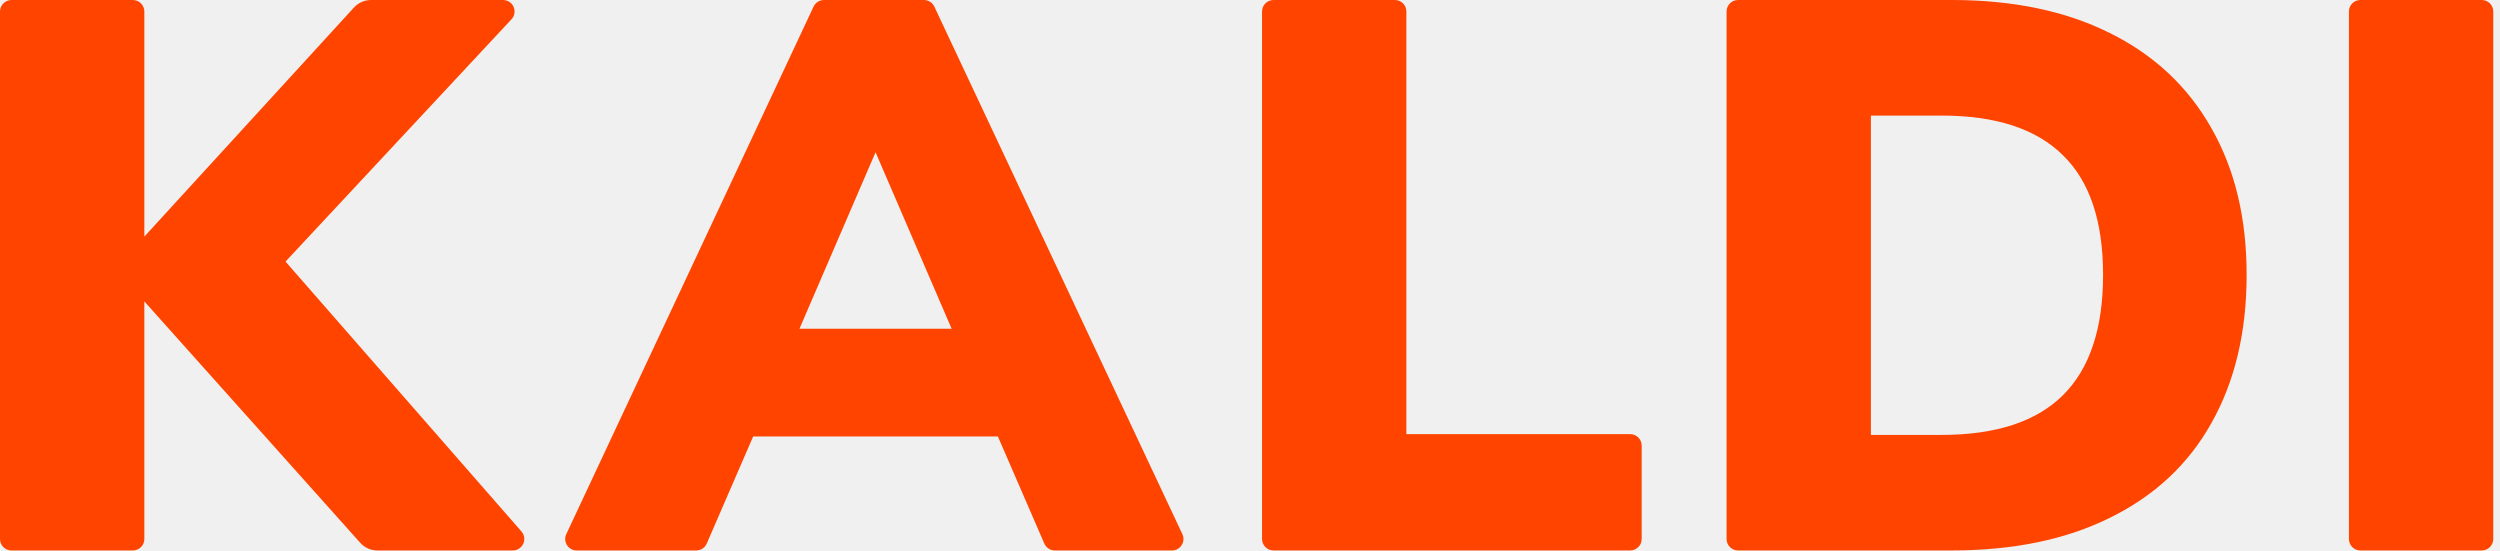
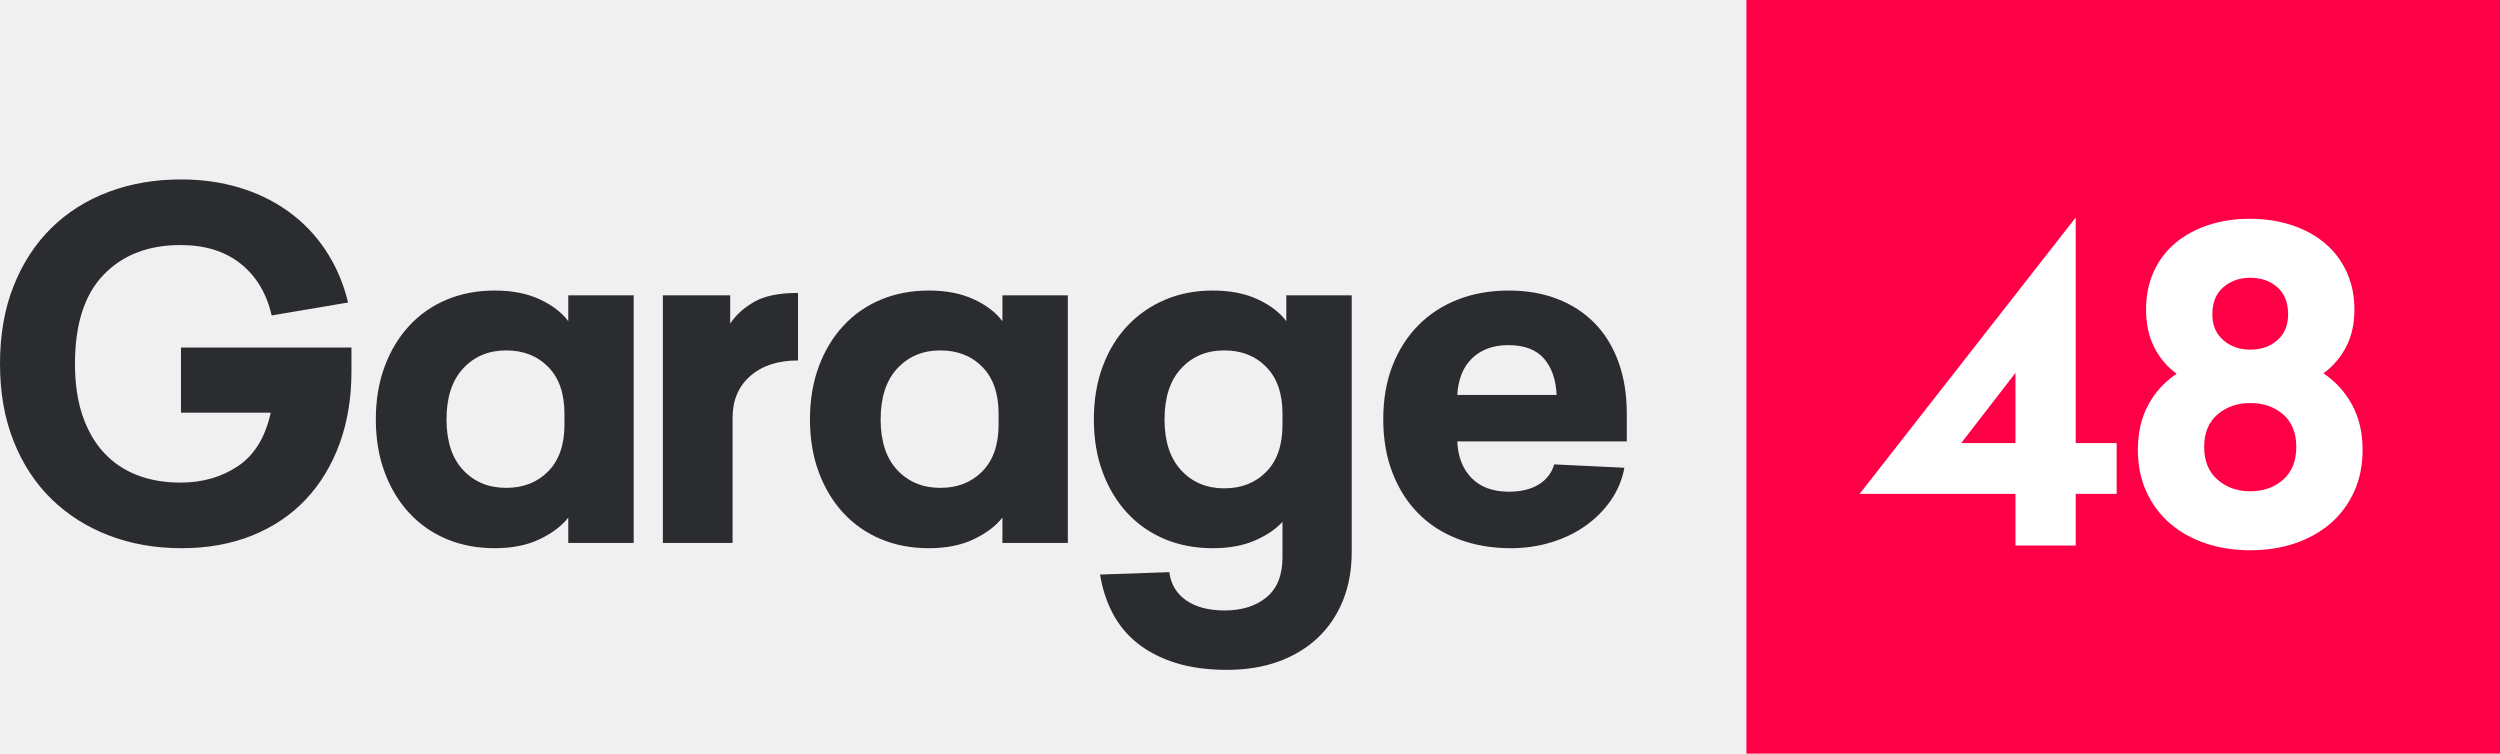
- <svg xmlns="http://www.w3.org/2000/svg" xmlns:xlink="http://www.w3.org/1999/xlink" viewBox="0 0 109 24">
-   <g transform="translate(-1470)">
-     <g style="mix-blend-mode:normal" transform="translate(1470)" fill="#f40">
-       <use xlink:href="#b" style="mix-blend-mode:normal" />
-       <use xlink:href="#c" style="mix-blend-mode:normal" />
-       <use xlink:href="#d" style="mix-blend-mode:normal" />
-       <use xlink:href="#e" style="mix-blend-mode:normal" />
-       <use xlink:href="#f" style="mix-blend-mode:normal" />
+ <svg xmlns="http://www.w3.org/2000/svg" width="418px" height="126px" viewBox="0 0 418 126" version="1.1">
+   <defs />
+   <g id="garage48_logo" stroke="none" stroke-width="1" fill="none" fill-rule="evenodd">
+     <g id="logo">
+       <path d="M58.764,62.111 C58.764,66.542 58.098,70.573 56.768,74.203 C55.437,77.833 53.547,80.943 51.099,83.532 C48.65,86.121 45.67,88.123 42.157,89.538 C38.643,90.953 34.705,91.66 30.34,91.66 C25.975,91.66 21.943,90.953 18.244,89.538 C14.545,88.123 11.338,86.095 8.623,83.452 C5.908,80.81 3.792,77.58 2.275,73.763 C0.758,69.946 0,65.635 0,60.83 C0,55.972 0.758,51.634 2.275,47.817 C3.792,44 5.895,40.771 8.583,38.128 C11.271,35.485 14.465,33.47 18.164,32.082 C21.863,30.694 25.895,30 30.26,30 C33.72,30 36.967,30.454 40.001,31.361 C43.035,32.269 45.776,33.604 48.224,35.365 C50.673,37.127 52.749,39.289 54.452,41.852 C56.155,44.414 57.406,47.324 58.205,50.58 L45.43,52.742 C44.578,49.059 42.848,46.176 40.24,44.094 C37.632,42.012 34.279,40.971 30.18,40.971 C24.804,40.971 20.519,42.626 17.326,45.936 C14.132,49.245 12.535,54.21 12.535,60.83 C12.535,64.14 12.961,67.036 13.813,69.519 C14.664,72.001 15.862,74.07 17.406,75.725 C18.949,77.38 20.799,78.621 22.955,79.448 C25.11,80.276 27.519,80.689 30.18,80.689 C33.853,80.689 37.06,79.769 39.801,77.927 C42.542,76.085 44.365,73.109 45.27,68.998 L30.26,68.998 L30.26,58.107 L58.764,58.107 L58.764,62.111 Z M82.72,48.578 C85.647,48.578 88.162,49.072 90.265,50.06 C92.367,51.047 93.951,52.262 95.016,53.703 L95.016,49.379 L105.954,49.379 L105.954,90.779 L95.016,90.779 L95.016,86.535 C93.951,87.923 92.367,89.124 90.265,90.139 C88.162,91.153 85.647,91.66 82.72,91.66 C79.792,91.66 77.118,91.153 74.696,90.139 C72.274,89.124 70.185,87.67 68.428,85.774 C66.672,83.879 65.301,81.61 64.316,78.968 C63.332,76.325 62.839,73.376 62.839,70.119 C62.839,66.863 63.332,63.913 64.316,61.271 C65.301,58.628 66.672,56.359 68.428,54.464 C70.185,52.569 72.274,51.114 74.696,50.1 C77.118,49.085 79.792,48.578 82.72,48.578 Z M84.636,58.588 C81.709,58.588 79.313,59.589 77.45,61.591 C75.587,63.593 74.656,66.436 74.656,70.119 C74.656,73.803 75.587,76.632 77.45,78.607 C79.313,80.583 81.709,81.57 84.636,81.57 C87.51,81.57 89.852,80.649 91.662,78.808 C93.472,76.966 94.377,74.363 94.377,71 L94.377,69.158 C94.377,65.795 93.472,63.192 91.662,61.351 C89.852,59.509 87.51,58.588 84.636,58.588 Z M133.427,60.27 C130.074,60.27 127.412,61.137 125.443,62.872 C123.473,64.607 122.489,66.916 122.489,69.799 L122.489,90.779 L110.832,90.779 L110.832,49.379 L122.089,49.379 L122.089,54.104 C122.994,52.715 124.312,51.514 126.042,50.5 C127.772,49.486 130.233,48.979 133.427,48.979 L133.427,60.27 Z M155.307,48.578 C158.235,48.578 160.75,49.072 162.852,50.06 C164.955,51.047 166.538,52.262 167.603,53.703 L167.603,49.379 L178.541,49.379 L178.541,90.779 L167.603,90.779 L167.603,86.535 C166.538,87.923 164.955,89.124 162.852,90.139 C160.75,91.153 158.235,91.66 155.307,91.66 C152.38,91.66 149.705,91.153 147.283,90.139 C144.861,89.124 142.772,87.67 141.016,85.774 C139.259,83.879 137.889,81.61 136.904,78.968 C135.919,76.325 135.427,73.376 135.427,70.119 C135.427,66.863 135.919,63.913 136.904,61.271 C137.889,58.628 139.259,56.359 141.016,54.464 C142.772,52.569 144.861,51.114 147.283,50.1 C149.705,49.085 152.38,48.578 155.307,48.578 Z M157.224,58.588 C154.296,58.588 151.901,59.589 150.038,61.591 C148.175,63.593 147.243,66.436 147.243,70.119 C147.243,73.803 148.175,76.632 150.038,78.607 C151.901,80.583 154.296,81.57 157.224,81.57 C160.098,81.57 162.44,80.649 164.25,78.808 C166.059,76.966 166.964,74.363 166.964,71 L166.964,69.158 C166.964,65.795 166.059,63.192 164.25,61.351 C162.44,59.509 160.098,58.588 157.224,58.588 Z M202.773,48.578 C205.701,48.578 208.216,49.072 210.318,50.06 C212.421,51.047 214.004,52.262 215.069,53.703 L215.069,49.379 L226.007,49.379 L226.007,92.301 C226.007,95.29 225.515,98 224.53,100.429 C223.546,102.858 222.148,104.926 220.339,106.635 C218.529,108.343 216.346,109.664 213.792,110.599 C211.237,111.533 208.362,112 205.169,112 C201.922,112 199.061,111.613 196.586,110.839 C194.111,110.065 191.995,108.984 190.238,107.596 C188.482,106.208 187.084,104.526 186.046,102.551 C185.009,100.576 184.303,98.413 183.931,96.064 L195.508,95.664 C195.774,97.693 196.719,99.268 198.342,100.389 C199.966,101.51 202.108,102.07 204.769,102.07 C207.644,102.07 209.972,101.336 211.756,99.868 C213.539,98.4 214.43,96.171 214.43,93.182 L214.43,87.256 C213.312,88.484 211.769,89.525 209.799,90.379 C207.83,91.233 205.488,91.66 202.773,91.66 C199.846,91.66 197.171,91.153 194.749,90.139 C192.327,89.124 190.238,87.67 188.482,85.774 C186.725,83.879 185.355,81.61 184.37,78.968 C183.385,76.325 182.893,73.376 182.893,70.119 C182.893,66.863 183.385,63.913 184.37,61.271 C185.355,58.628 186.725,56.372 188.482,54.504 C190.238,52.635 192.327,51.181 194.749,50.14 C197.171,49.099 199.846,48.578 202.773,48.578 Z M204.69,58.588 C201.762,58.588 199.367,59.589 197.504,61.591 C195.641,63.593 194.709,66.436 194.709,70.119 C194.709,73.803 195.641,76.645 197.504,78.647 C199.367,80.649 201.762,81.65 204.69,81.65 C207.564,81.65 209.906,80.73 211.716,78.888 C213.525,77.046 214.43,74.443 214.43,71.08 L214.43,69.158 C214.43,65.795 213.525,63.192 211.716,61.351 C209.906,59.509 207.564,58.588 204.69,58.588 Z M243.656,73.803 C243.763,76.365 244.561,78.407 246.051,79.929 C247.542,81.45 249.618,82.211 252.279,82.211 C254.302,82.211 255.965,81.811 257.269,81.01 C258.573,80.209 259.438,79.088 259.864,77.646 L271.601,78.207 C271.228,80.182 270.483,81.984 269.365,83.612 C268.247,85.241 266.85,86.655 265.174,87.856 C263.497,89.058 261.581,89.992 259.425,90.659 C257.269,91.327 254.994,91.66 252.598,91.66 C249.458,91.66 246.57,91.166 243.936,90.179 C241.301,89.191 239.052,87.763 237.189,85.895 C235.326,84.026 233.876,81.757 232.838,79.088 C231.8,76.419 231.281,73.429 231.281,70.119 C231.281,66.756 231.8,63.753 232.838,61.11 C233.876,58.468 235.326,56.212 237.189,54.344 C239.052,52.475 241.261,51.047 243.816,50.06 C246.371,49.072 249.192,48.578 252.279,48.578 C255.26,48.578 257.961,49.045 260.383,49.979 C262.805,50.914 264.881,52.262 266.611,54.023 C268.341,55.785 269.671,57.947 270.603,60.51 C271.534,63.072 272,65.955 272,69.158 L272,73.803 L243.656,73.803 Z M252.199,57.707 C249.697,57.707 247.688,58.428 246.171,59.869 C244.654,61.311 243.816,63.366 243.656,66.035 L260.263,66.035 C260.157,63.473 259.452,61.444 258.147,59.949 C256.843,58.454 254.861,57.707 252.199,57.707 Z" id="Garage" fill="#2A2C30" />
+       <rect id="Rectangle" fill="#FF0046" x="292" y="0" width="126" height="126" />
+       <path d="M353.901,74.081 L353.901,82.574 L347.063,82.574 L347.063,91.212 L336.986,91.212 L336.986,82.574 L310.93,82.574 L347.063,36.364 L347.063,74.081 L353.901,74.081 Z M336.986,74.081 L336.986,62.348 L327.917,74.081 L336.986,74.081 Z M376.167,36.58 C378.662,36.58 380.978,36.928 383.113,37.624 C385.248,38.32 387.096,39.315 388.655,40.611 C390.215,41.907 391.438,43.502 392.326,45.397 C393.214,47.293 393.658,49.416 393.658,51.768 C393.658,54.167 393.19,56.254 392.254,58.03 C391.318,59.805 390.059,61.269 388.475,62.42 C390.491,63.764 392.086,65.515 393.262,67.675 C394.438,69.834 395.025,72.353 395.025,75.232 C395.025,77.824 394.546,80.163 393.586,82.25 C392.626,84.338 391.307,86.101 389.627,87.541 C387.948,88.98 385.968,90.084 383.689,90.852 C381.409,91.619 378.926,92.003 376.239,92.003 C373.552,92.003 371.069,91.619 368.789,90.852 C366.51,90.084 364.531,88.98 362.851,87.541 C361.172,86.101 359.852,84.338 358.892,82.25 C357.933,80.163 357.453,77.824 357.453,75.232 C357.453,72.353 358.029,69.846 359.18,67.711 C360.332,65.575 361.915,63.836 363.931,62.492 C362.347,61.341 361.1,59.865 360.188,58.066 C359.276,56.266 358.82,54.167 358.82,51.768 C358.82,49.416 359.252,47.293 360.116,45.397 C360.98,43.502 362.191,41.907 363.751,40.611 C365.31,39.315 367.146,38.32 369.257,37.624 C371.369,36.928 373.672,36.58 376.167,36.58 Z M376.239,46.441 C374.464,46.441 372.964,46.969 371.74,48.025 C370.517,49.08 369.905,50.592 369.905,52.559 C369.905,54.383 370.517,55.822 371.74,56.878 C372.964,57.934 374.464,58.461 376.239,58.461 C378.063,58.461 379.574,57.934 380.774,56.878 C381.973,55.822 382.573,54.383 382.573,52.559 C382.573,50.592 381.973,49.08 380.774,48.025 C379.574,46.969 378.063,46.441 376.239,46.441 Z M376.239,67.387 C374.08,67.387 372.256,68.023 370.769,69.294 C369.281,70.566 368.537,72.377 368.537,74.729 C368.537,77.08 369.281,78.903 370.769,80.199 C372.256,81.494 374.08,82.142 376.239,82.142 C378.446,82.142 380.282,81.494 381.745,80.199 C383.209,78.903 383.941,77.08 383.941,74.729 C383.941,72.377 383.209,70.566 381.745,69.294 C380.282,68.023 378.446,67.387 376.239,67.387 Z" id="48" fill="#FFFFFF" />
    </g>
  </g>
-   <defs>
-     <path id="b" d="M22.735 23.171c.283.323.053.829-.376.829h-5.907c-.285 0-.556-.121-.745-.333l-9.414-10.526v10.36c0 .276-.224.5-.5.5h-5.293c-.276 0-.5-.224-.5-.5v-23c0-.276.224-.5.5-.5h5.293c.276 0 .5.224.5.5v9.815l9.141-9.99c.19-.207.457-.325.738-.325h5.762c.437 0 .664.521.366.841l-9.851 10.563 10.287 11.767z" />
-     <path id="c" d="M45.991 24c-.199 0-.38-.118-.459-.301l-2.024-4.669h-10.67l-2.024 4.669c-.079.183-.259.301-.459.301h-5.212c-.366 0-.608-.381-.453-.712l10.782-23c.082-.176.259-.288.453-.288h4.358c.194 0 .37.112.453.287l10.815 23c.156.332-.086.713-.452.713h-5.108zm-11.135-9.668h6.635l-3.317-7.694-3.317 7.694z" />
-     <path id="d" d="M55.525 24c-.276 0-.5-.224-.5-.5v-23c0-.276.224-.5.5-.5h5.293c.276 0 .5.224.5.5v18.428h9.759c.276 0 .5.224.5.5v4.072c0 .276-.224.5-.5.5h-15.552z" />
-     <path id="e" d="M75.279.5c0-.276.224-.5.5-.5h9.315c2.667 0 4.959.477 6.874 1.43 1.938.953 3.42 2.338 4.446 4.153 1.026 1.793 1.539 3.926 1.539 6.4 0 2.496-.513 4.652-1.539 6.468-1.003 1.793-2.474 3.166-4.412 4.119-1.915.953-4.218 1.43-6.908 1.43h-9.315c-.276 0-.5-.224-.5-.5v-23zm9.37 18.462c2.371 0 4.138-.579 5.301-1.736 1.163-1.157 1.744-2.905 1.744-5.242 0-2.338-.581-4.074-1.744-5.209-1.163-1.157-2.93-1.736-5.301-1.736h-3.078v13.923h3.078z" />
-     <path id="f" d="M102.913 24c-.276 0-.5-.224-.5-.5v-23c0-.276.224-.5.5-.5h5.293c.276 0 .5.224.5.5v23c0 .276-.224.5-.5.5h-5.293z" />
-   </defs>
</svg>
